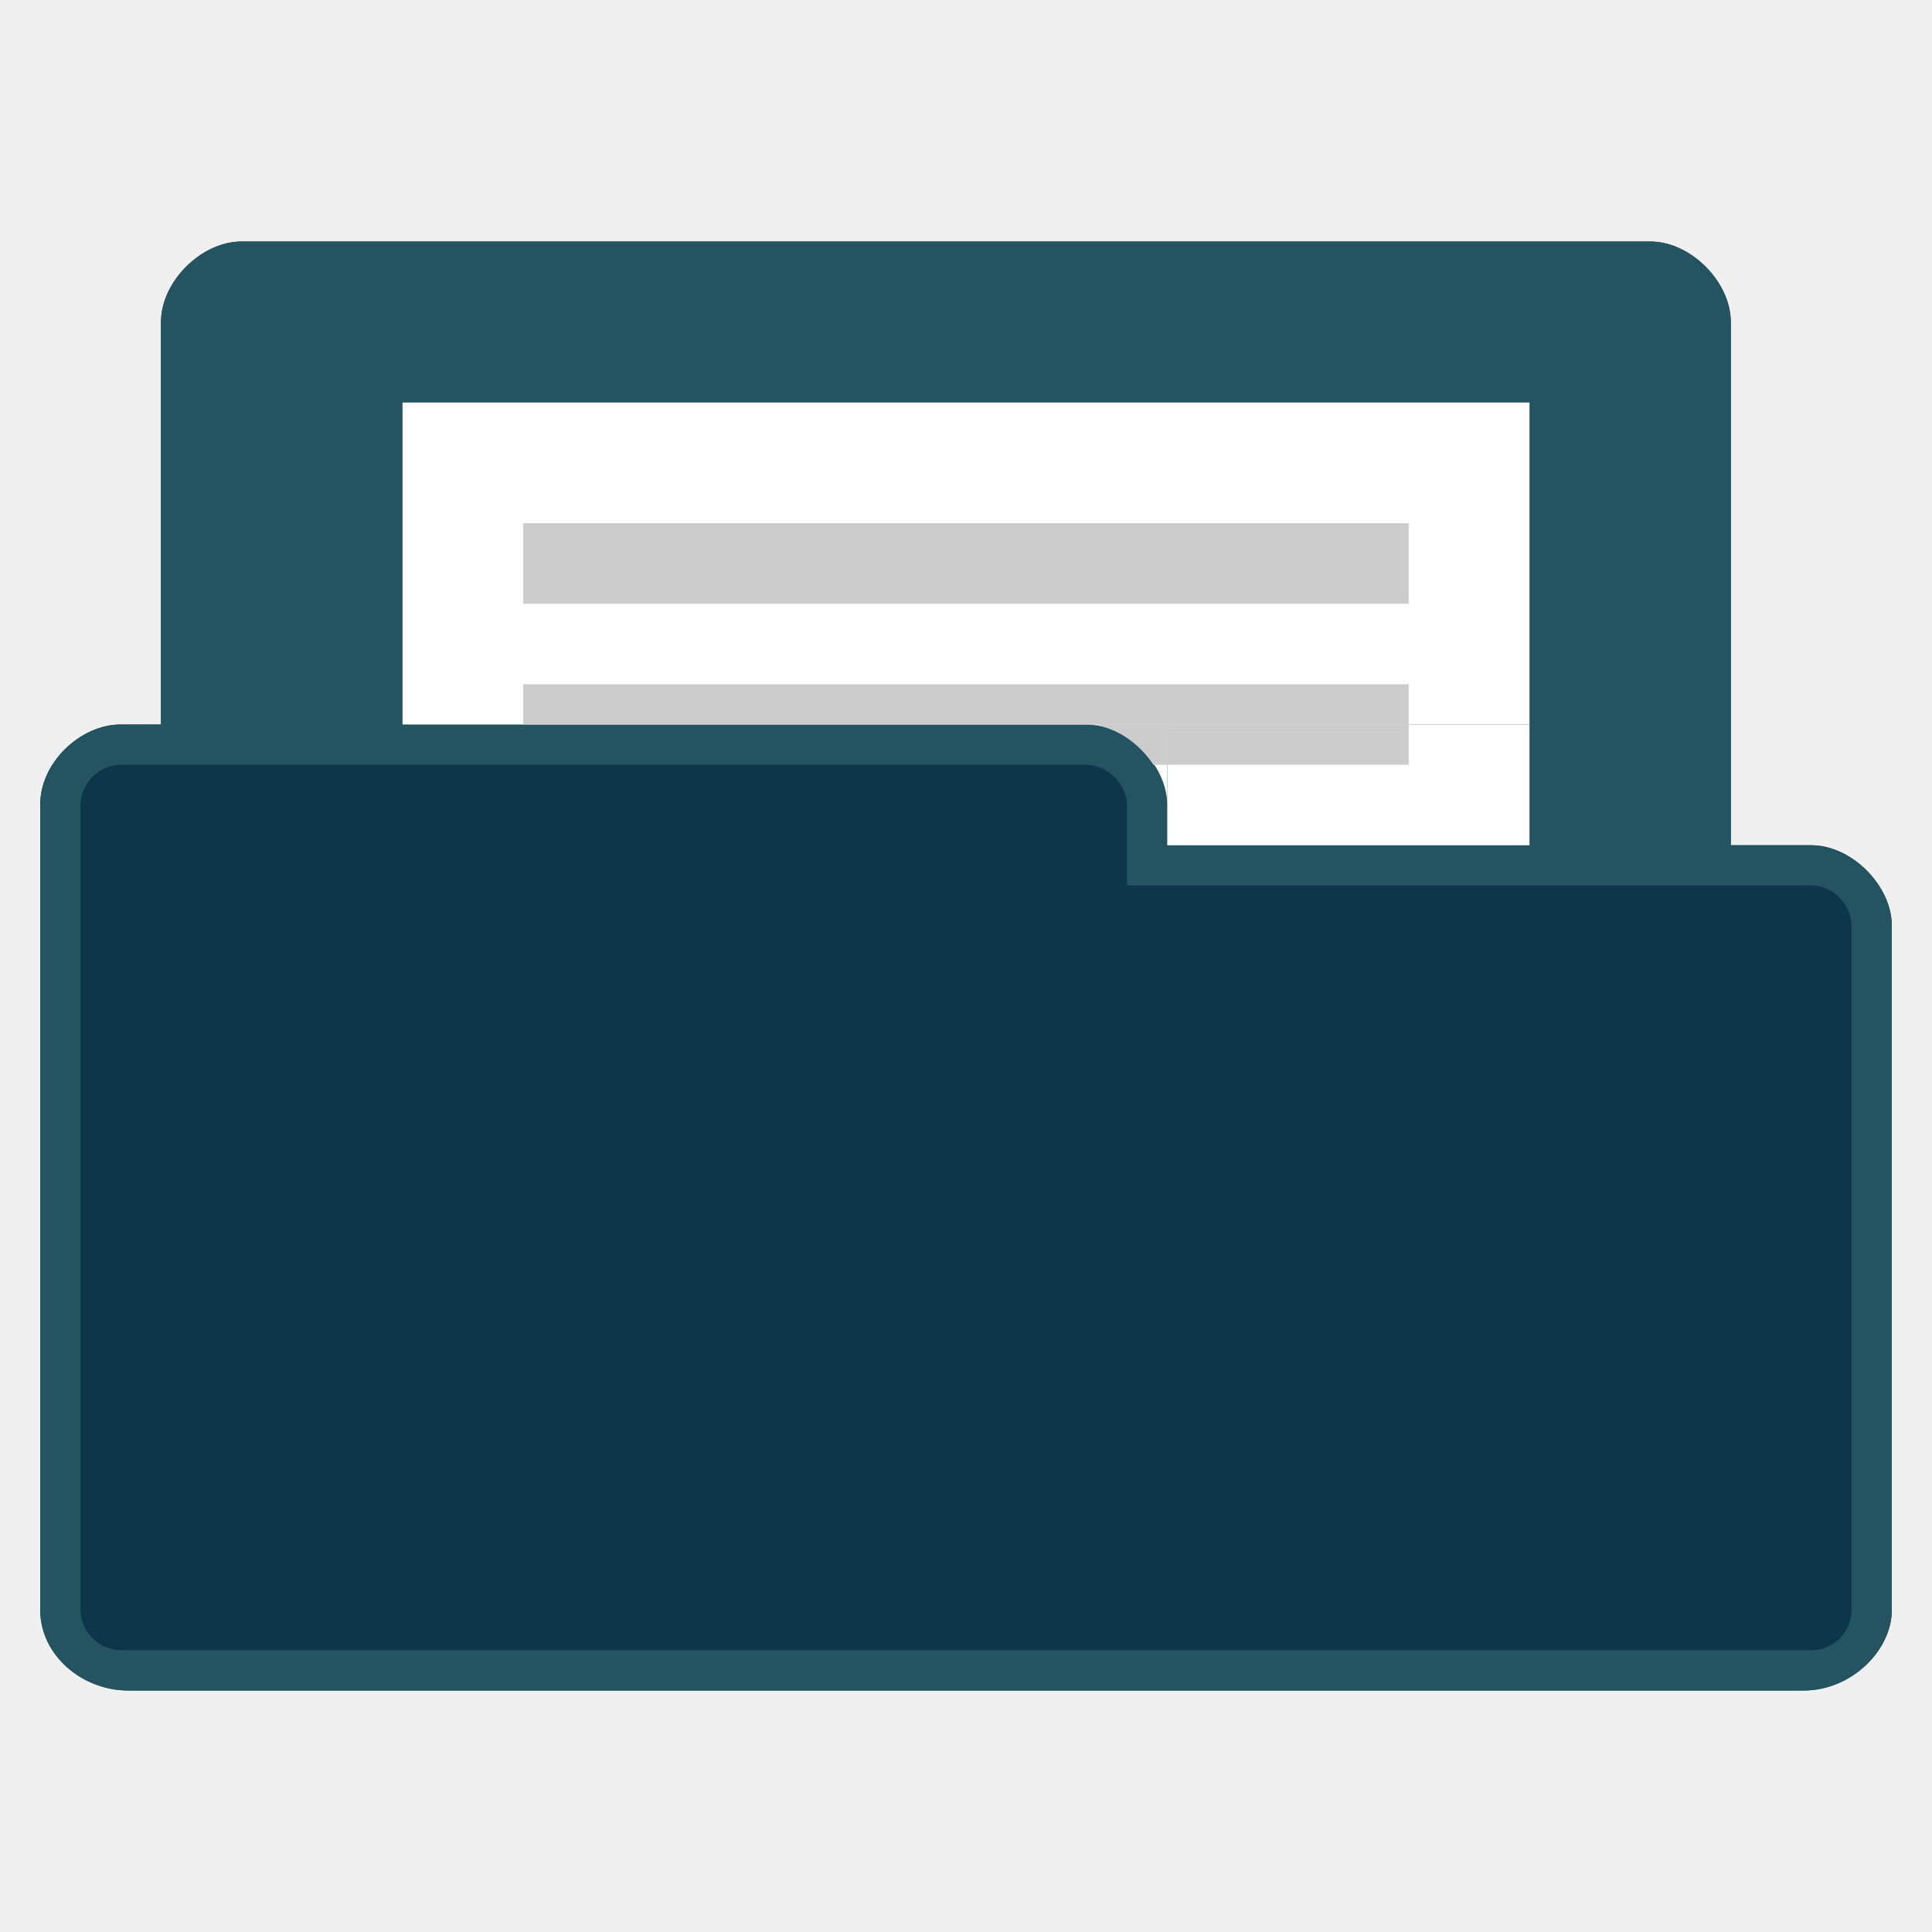
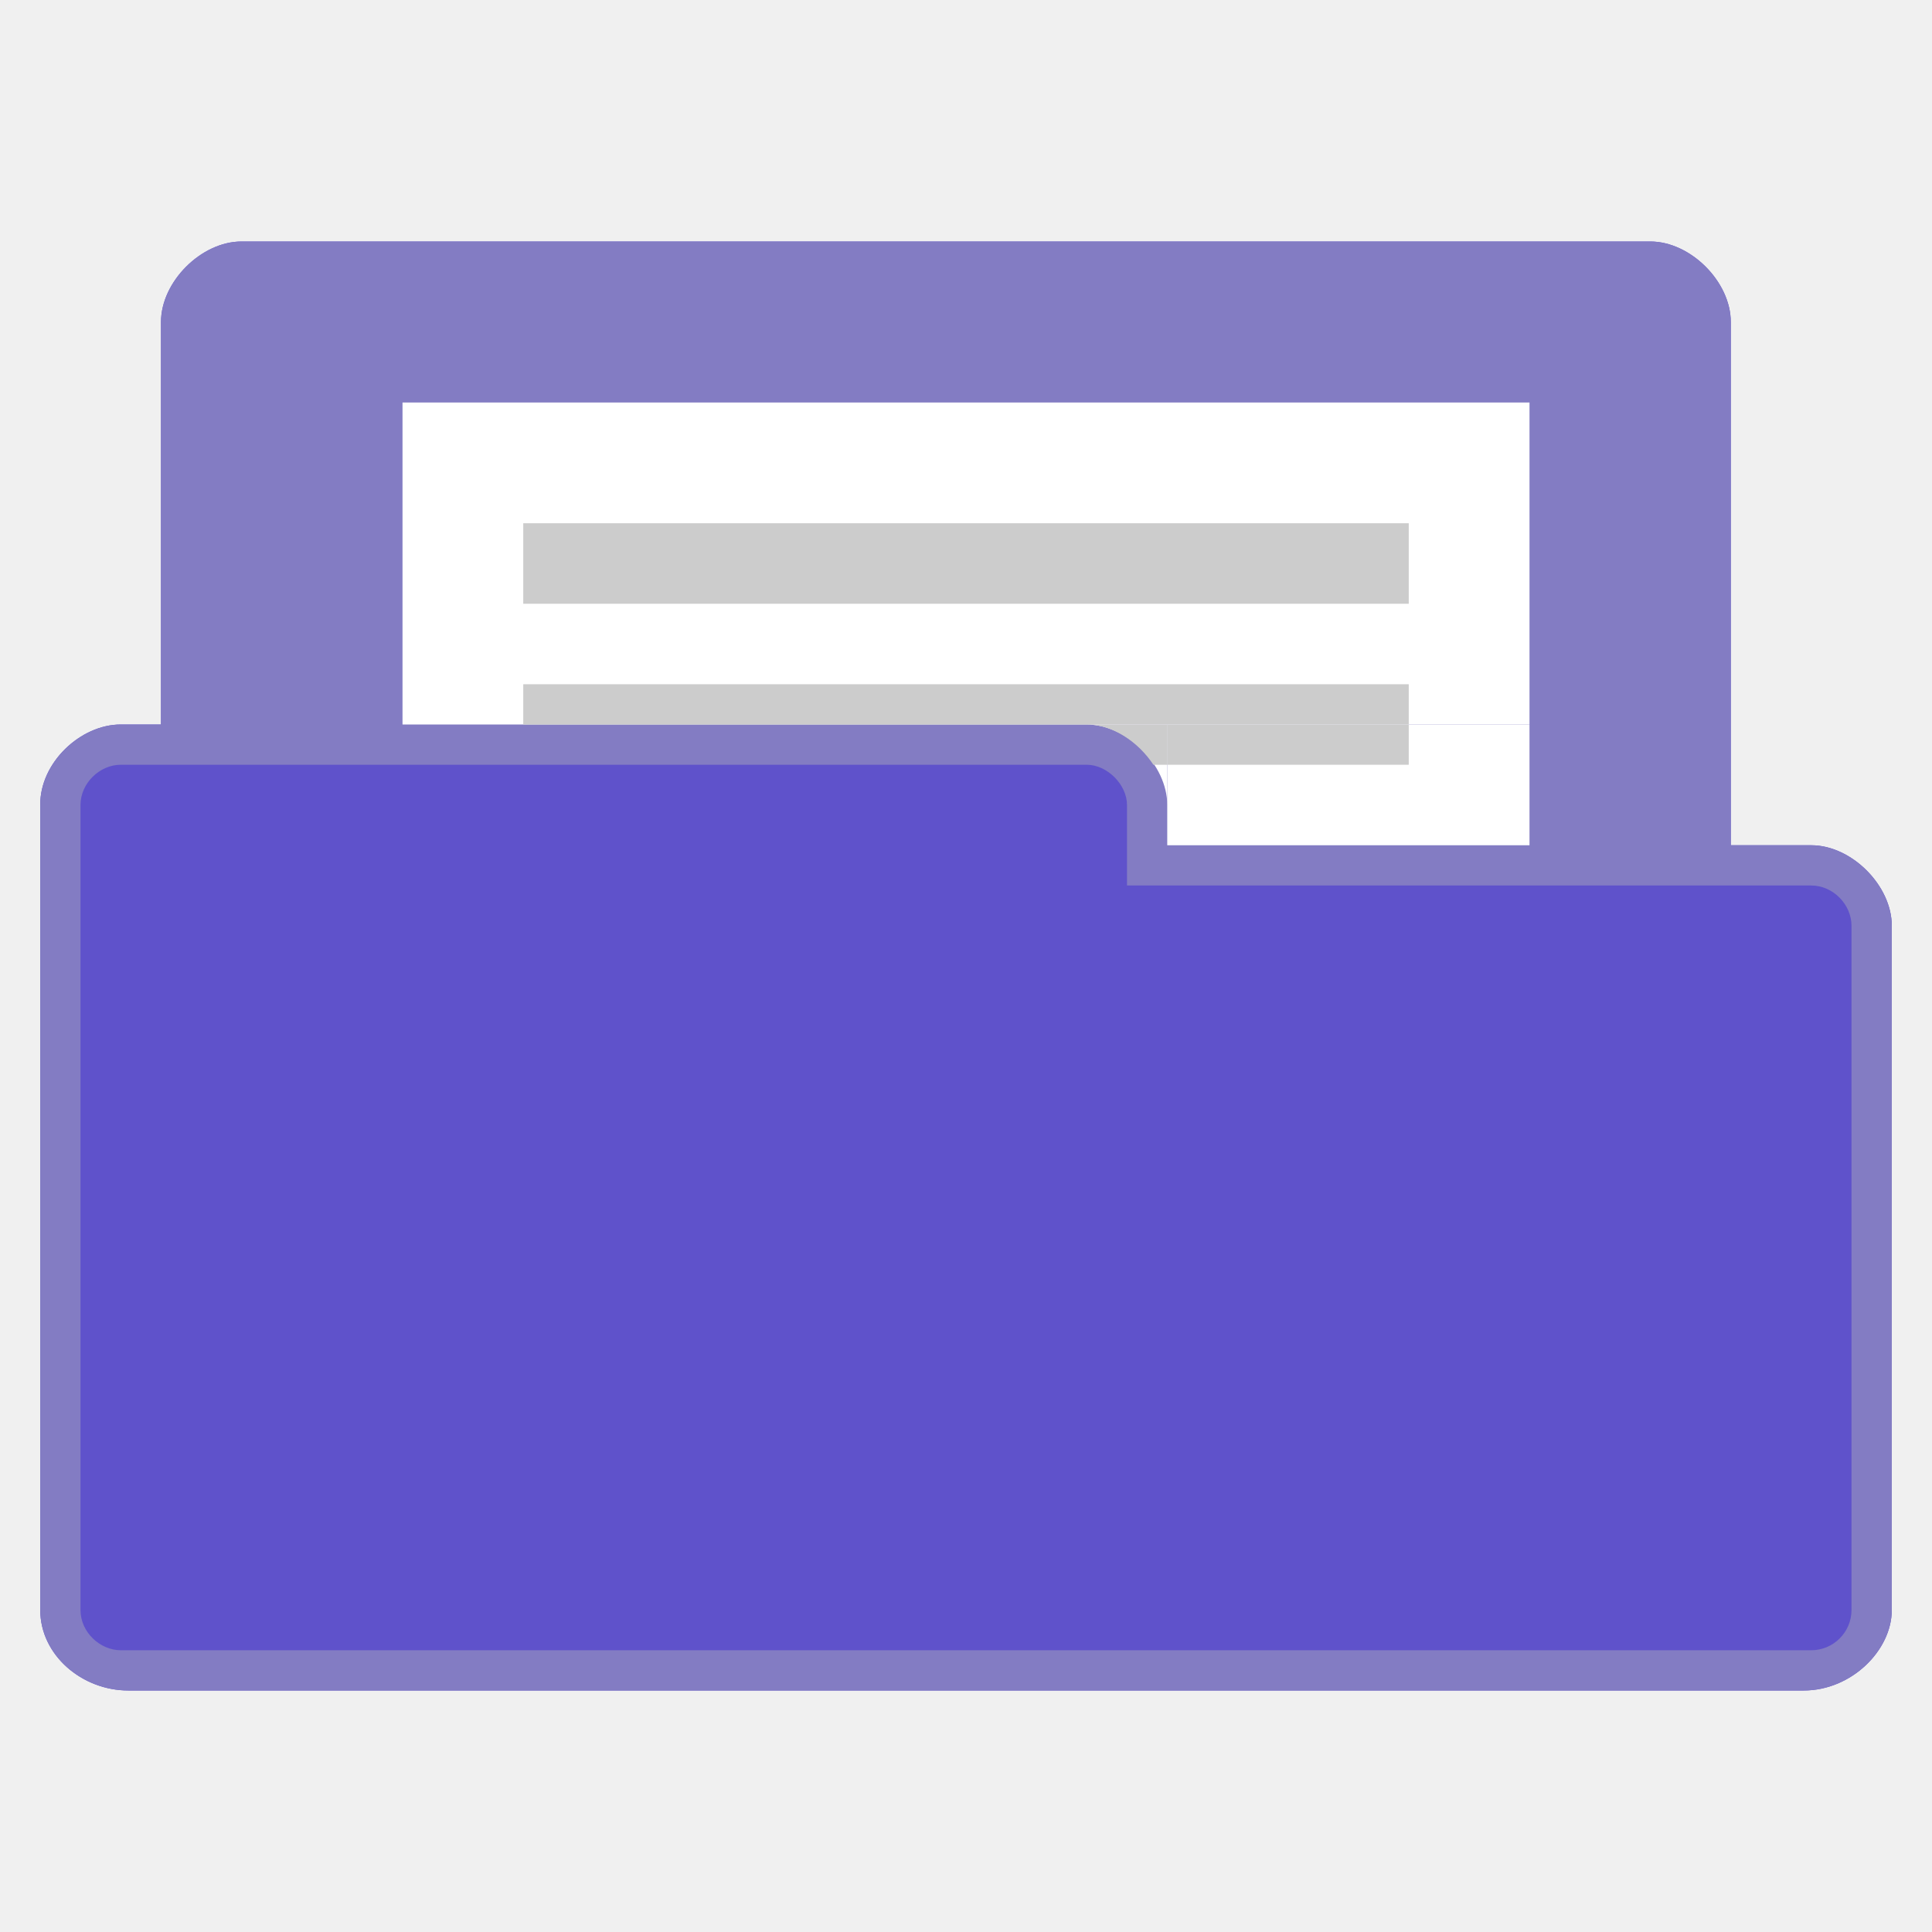
<svg xmlns="http://www.w3.org/2000/svg" viewBox="0 0 48 48">
-   <path d="m 6 6 c -1 0 -2 1 -2 2 l 0 10 l -1 0 c -1 0 -2.01 0.949 -2 2 l 0 20 c 0 1.121 1.038 2 2.188 2 l 41.625 0 c 1.188 0 2.188 -1 2.188 -2 l 0 -17 c 0 -1 -1 -2 -2 -2 l -2 0 0 -13 c 0 -1 -1 -2 -2 -2 z" style="visibility:visible;fill:#0a3749;fill-opacity:1;stroke:none;display:inline;color:#d3ebe9;fill-rule:nonzero" />
-   <path d="m 6 6 c -1 0 -2 1 -2 2 l 0 10 l -1 0 c -1 0 -2.01 0.949 -2 2 l 0 20 c 0 1.121 1.038 2 2.188 2 l 41.625 0 c 1.188 0 2.188 -1 2.188 -2 l 0 -17 c 0 -1 -1 -2 -2 -2 l -2 0 0 -13 c 0 -1 -1 -2 -2 -2 z m -3 13 l 24 0 c 0.507 0 1 0.494 1 1 l 0 2 17 0 c 0.541 0 1 0.472 1 1 l 0 17 c 0 0.554 -0.452 1 -1 1 l -42 0 c -0.513 0 -1 -0.446 -1 -1 l 0 -20 c 0 -0.543 0.479 -1 1 -1 z" style="visibility:visible;fill:#245361;fill-opacity:1;stroke:none;display:inline;color:#d3ebe9;fill-rule:nonzero" />
+   <path d="m 6 6 c -1 0 -2 1 -2 2 l 0 10 l -1 0 c -1 0 -2.01 0.949 -2 2 l 0 20 c 0 1.121 1.038 2 2.188 2 l 41.625 0 c 1.188 0 2.188 -1 2.188 -2 l 0 -17 c 0 -1 -1 -2 -2 -2 l -2 0 0 -13 c 0 -1 -1 -2 -2 -2 z" style="visibility:visible;fill:#5f52cb;fill-opacity:1;stroke:none;display:inline;color:#12afaf;fill-rule:nonzero" />
+   <path d="m 6 6 c -1 0 -2 1 -2 2 l 0 10 l -1 0 c -1 0 -2.01 0.949 -2 2 l 0 20 c 0 1.121 1.038 2 2.188 2 l 41.625 0 c 1.188 0 2.188 -1 2.188 -2 l 0 -17 c 0 -1 -1 -2 -2 -2 l -2 0 0 -13 c 0 -1 -1 -2 -2 -2 z m -3 13 l 24 0 c 0.507 0 1 0.494 1 1 l 0 2 17 0 c 0.541 0 1 0.472 1 1 l 0 17 c 0 0.554 -0.452 1 -1 1 l -42 0 c -0.513 0 -1 -0.446 -1 -1 l 0 -20 c 0 -0.543 0.479 -1 1 -1 z" style="visibility:visible;fill:#837cc3;fill-opacity:1;stroke:none;display:inline;color:#12afaf;fill-rule:nonzero" />
  <g transform="matrix(1,0,0,0.2857093,-1.42373,7.475898)">
    <rect width="28" x="11.424" y="8.835" height="28" style="fill:#fff" />
  </g>
  <path d="m 13 13 22 0 0 2 -22 0 z" style="fill:#ccc" />
  <rect height="1" y="17" x="13" width="22" style="fill:#ccc" />
  <path d="m 29 18 9 0 0 3 -9 0 z" style="fill:#fff;fill-opacity:1;stroke:none;fill-rule:evenodd" />
  <path d="m 29 20 c 0 -0.998 -1 -2 -2 -2 l 2 0 z" style="fill:#fff;fill-opacity:1;stroke:none" />
  <path d="m 29 18 6 0 0 1 -6 0 z" style="fill:#ccc;fill-opacity:1;stroke:none;fill-rule:evenodd" />
  <path d="m 27 18 c 0.647 0 1.28 0.433 1.656 1 l 0.344 0 l 0 -1 l -2 0 z" style="fill:#ccc;fill-opacity:1;stroke:none;fill-rule:evenodd" />
</svg>
